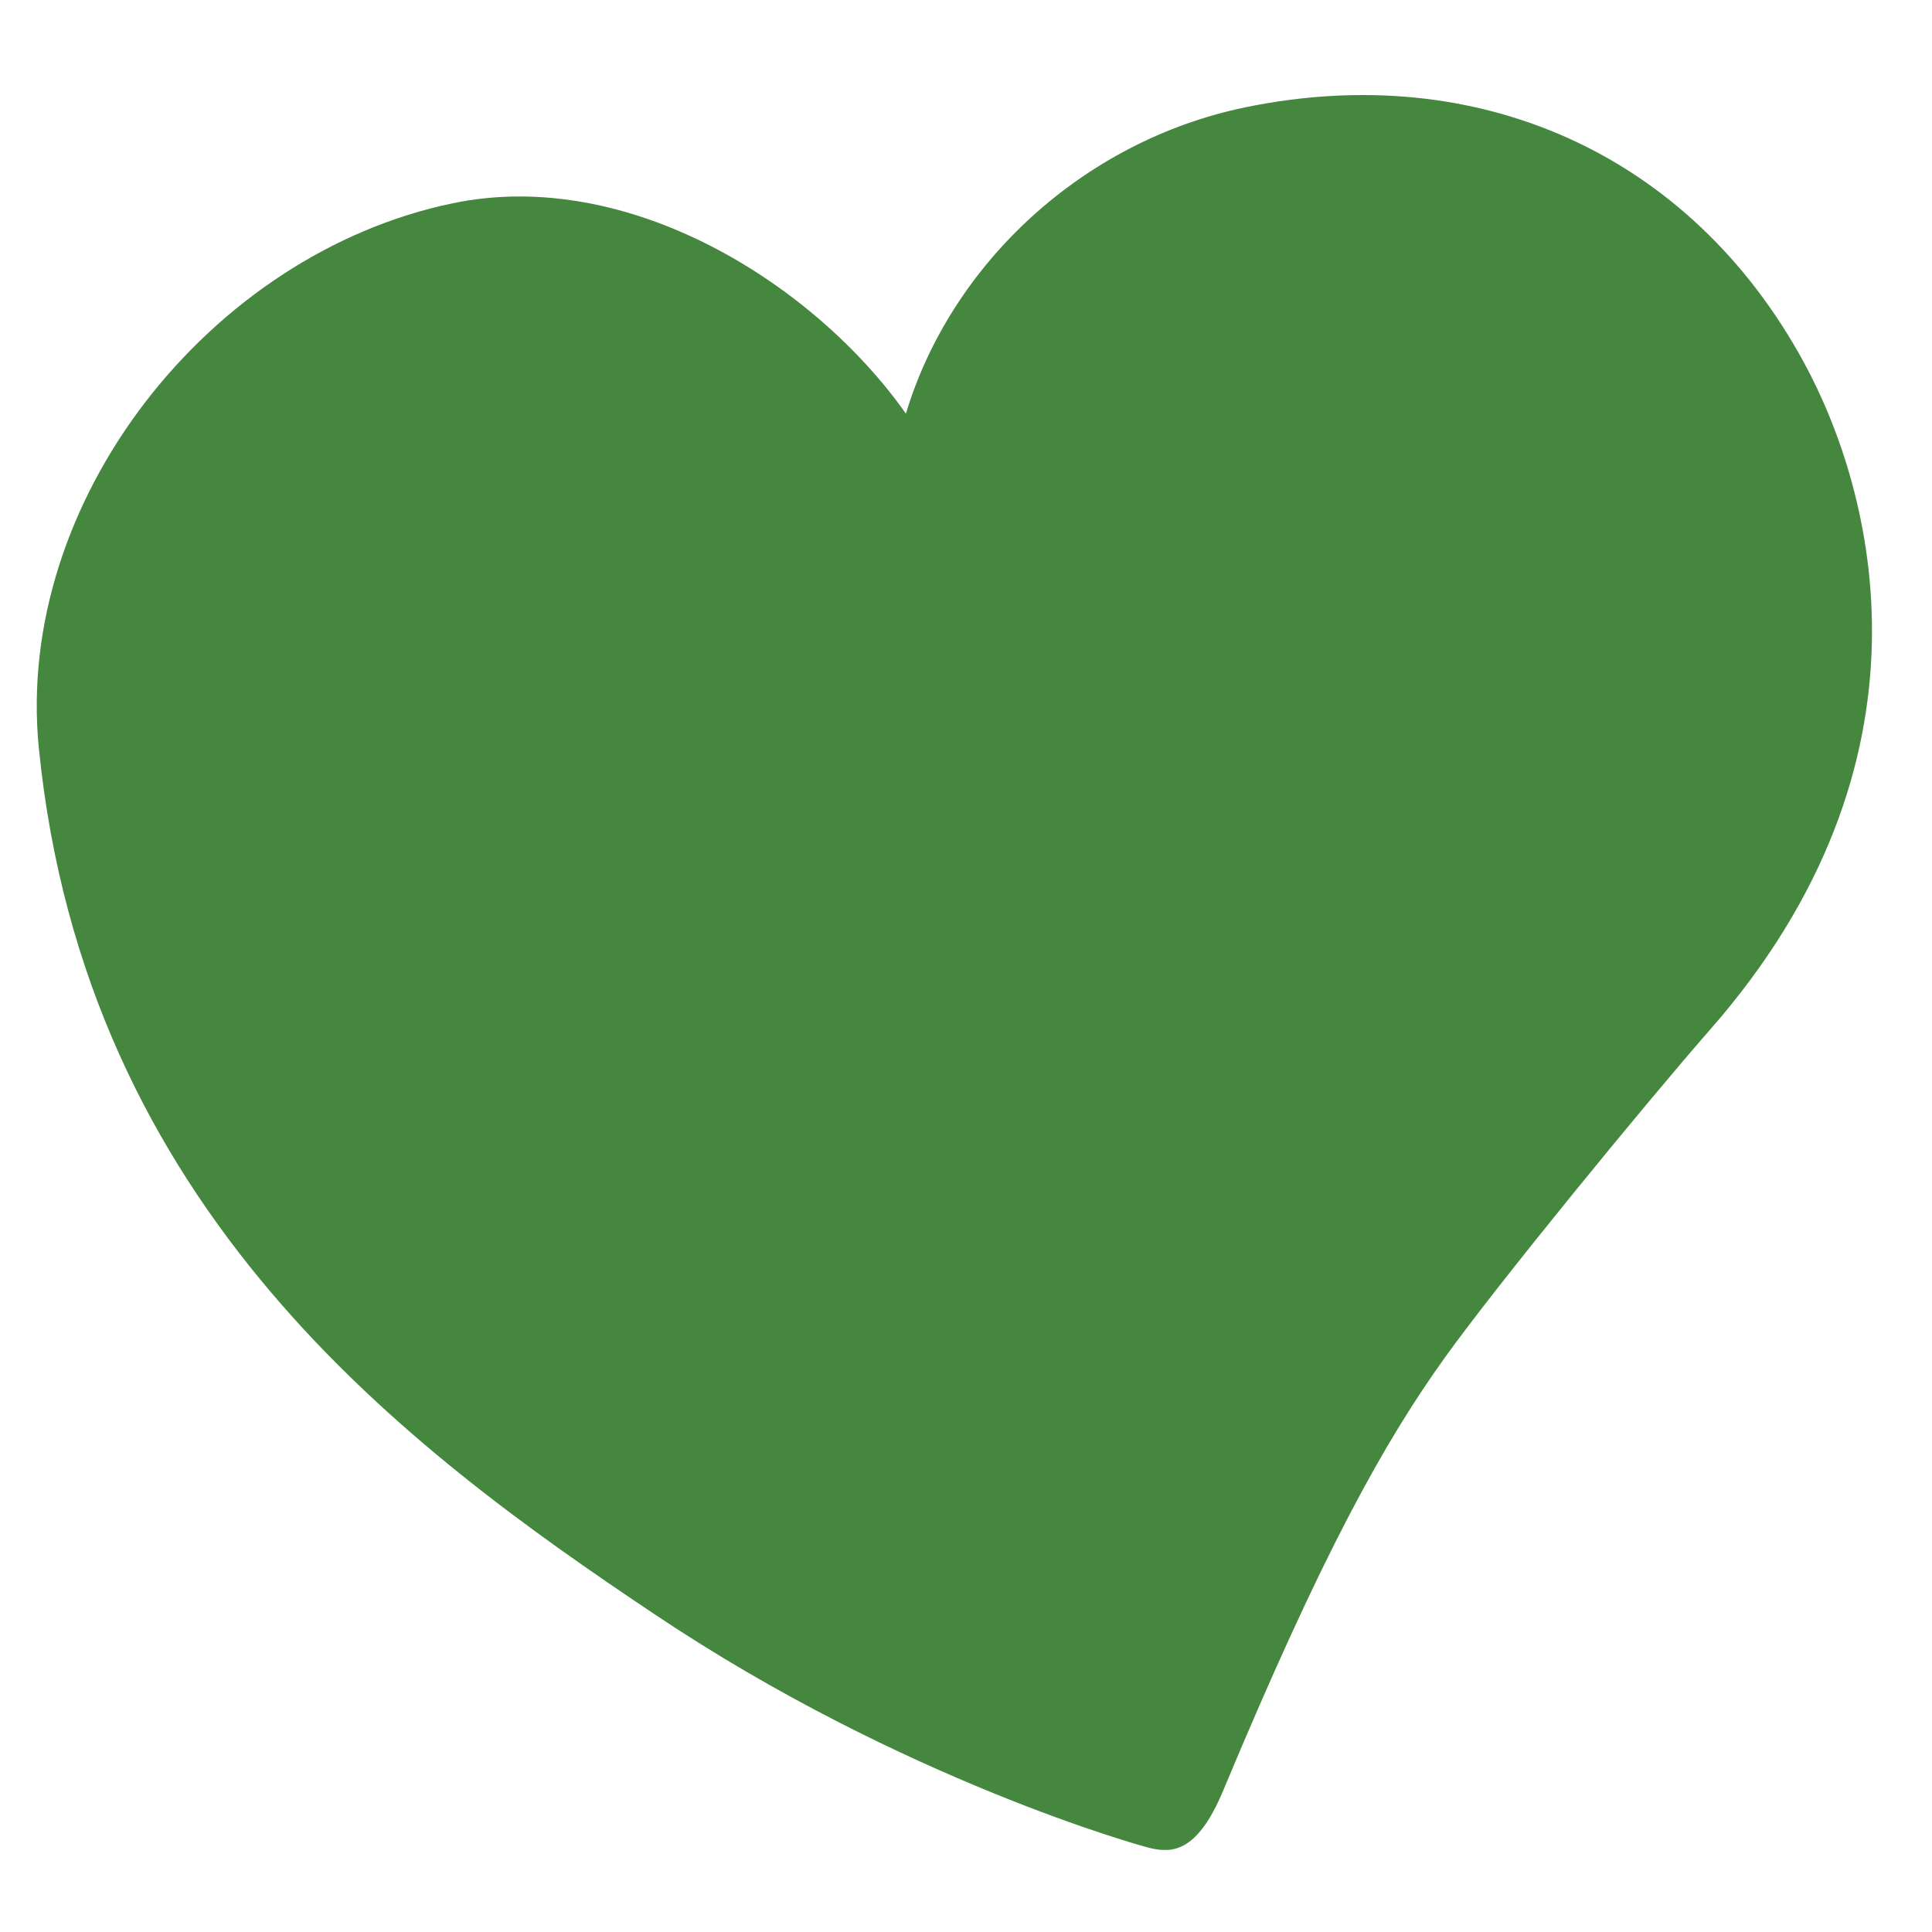
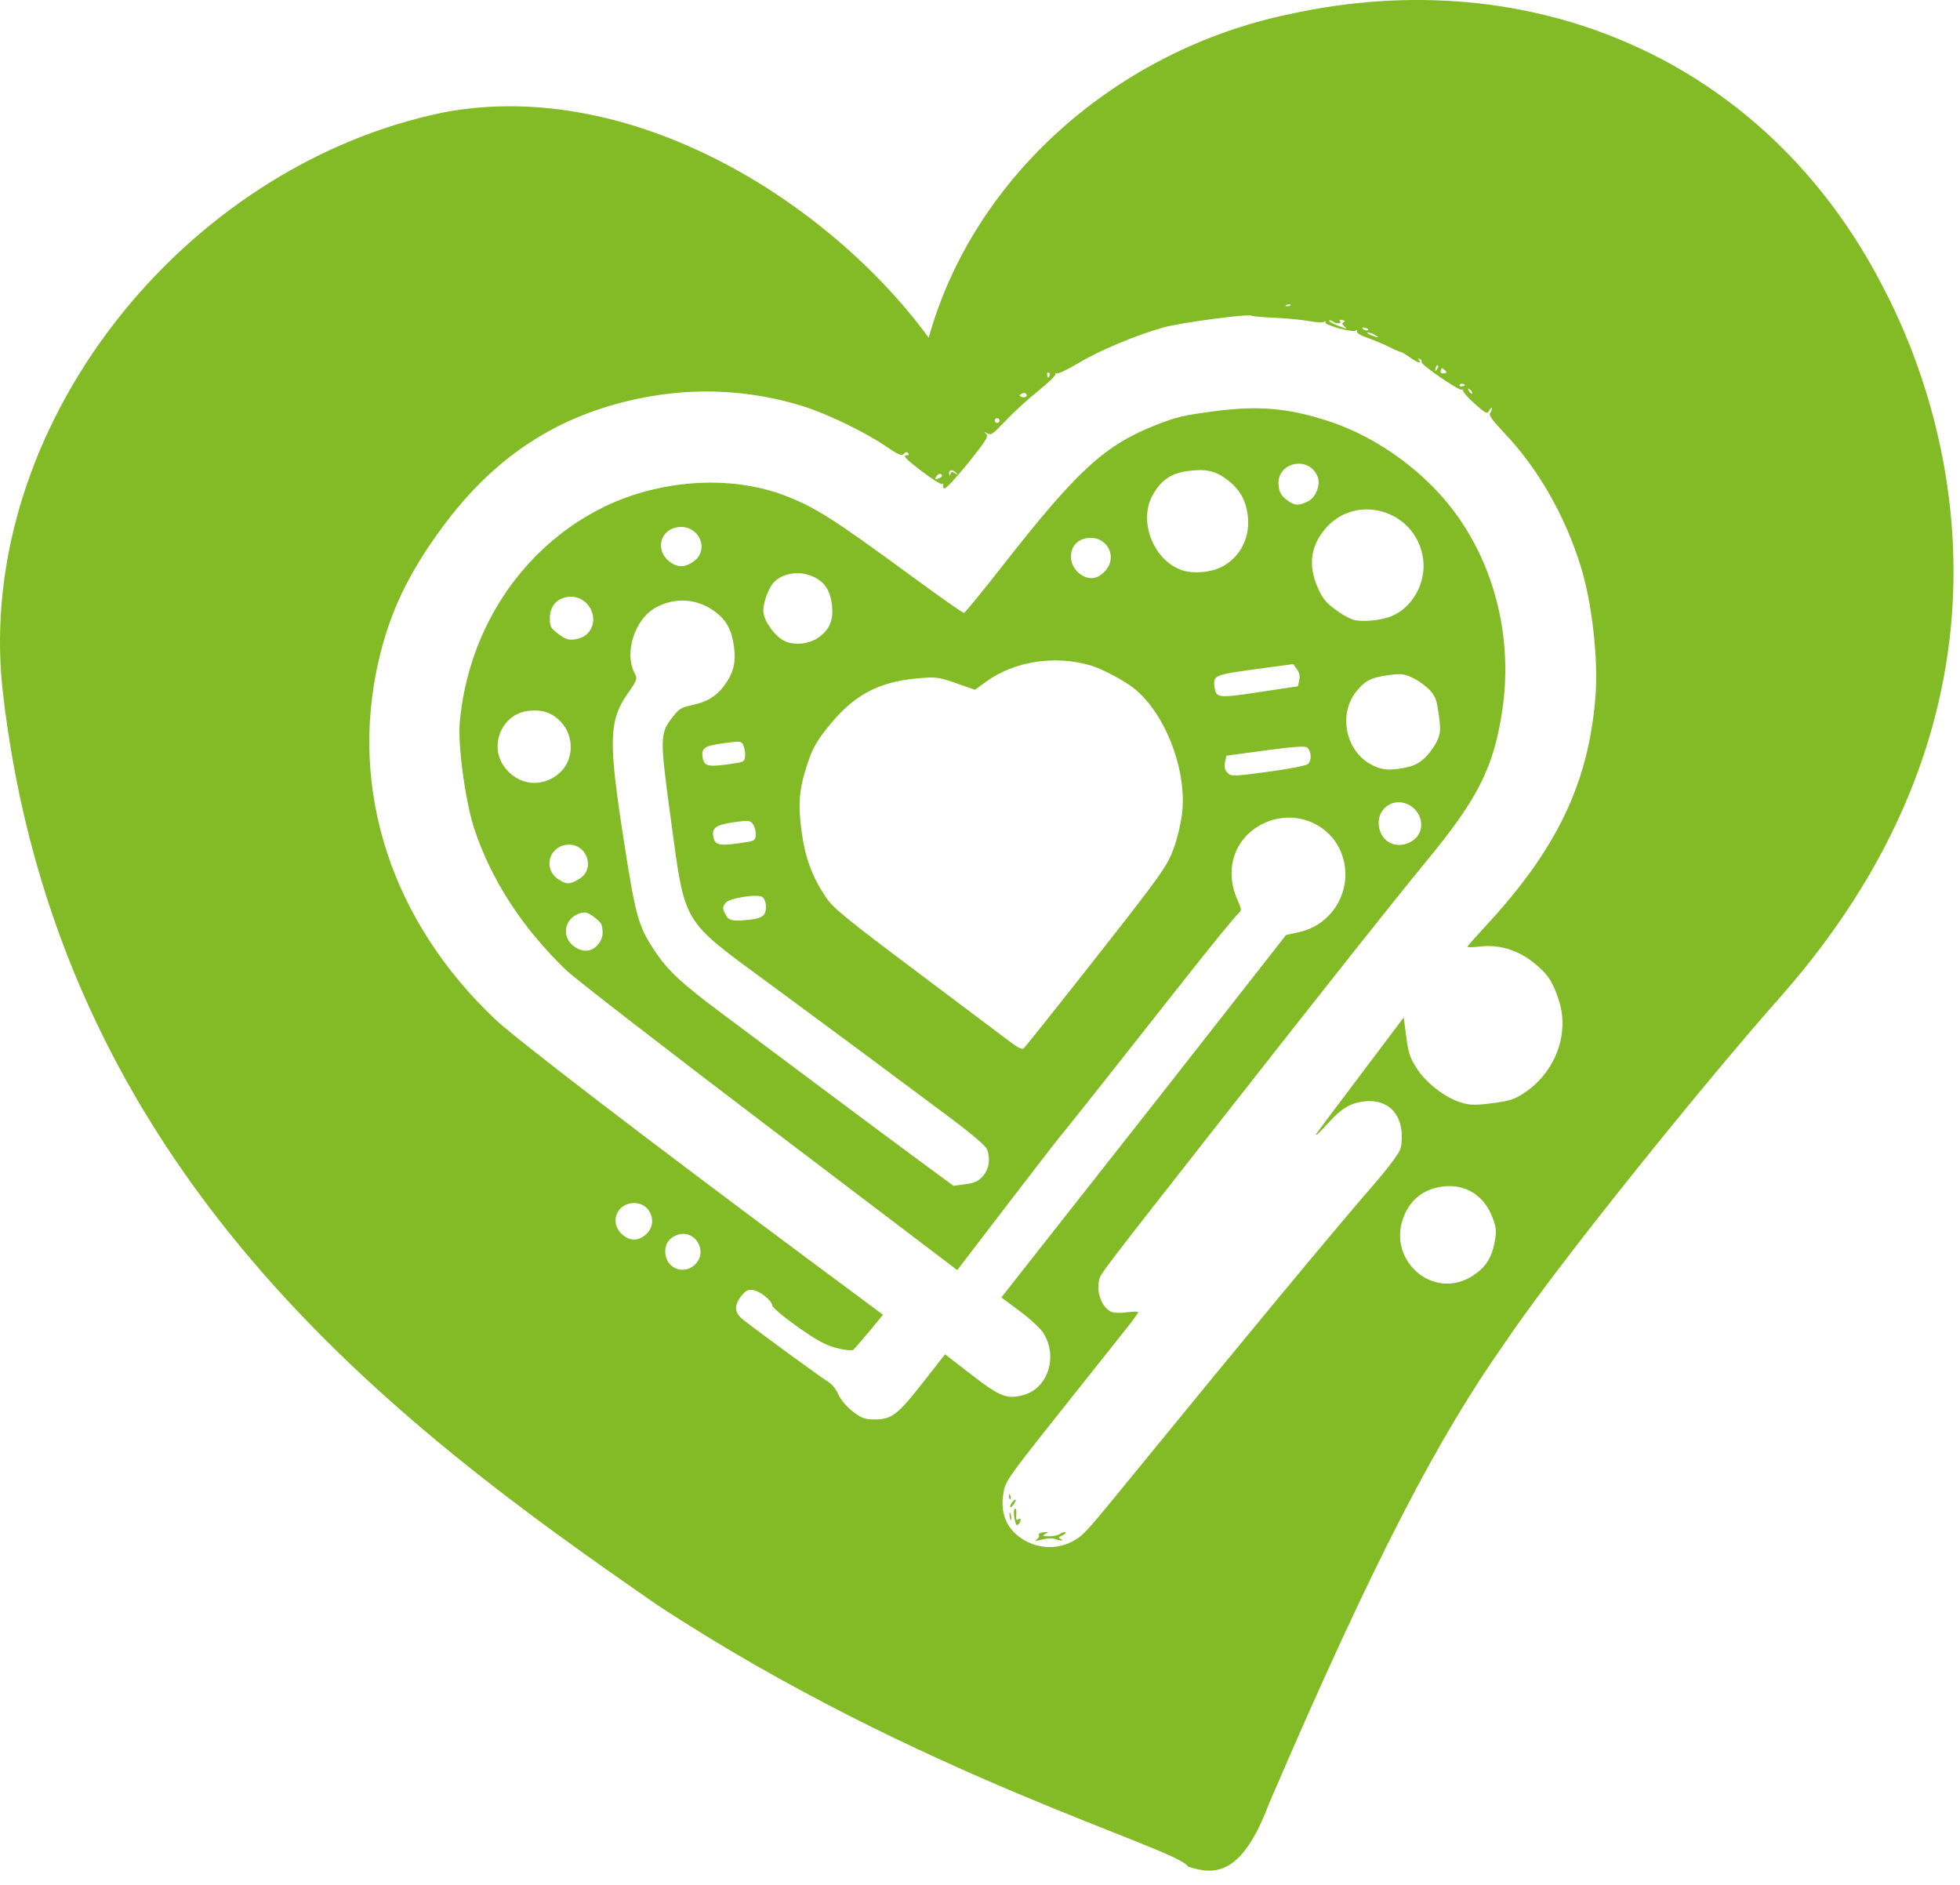
- <svg xmlns="http://www.w3.org/2000/svg" xmlns:xlink="http://www.w3.org/1999/xlink" version="1.1" id="Ebene_1" x="0px" y="0px" viewBox="0 0 1000 1000" style="enable-background:new 0 0 1000 1000;" xml:space="preserve">
-   <style type="text/css">
- 	.st0{clip-path:url(#SVGID_00000157303677172376203910000004650736056431320468_);fill:#45873E;}
- 	.st1{fill:#DEE7DB;}
- 	.st2{fill:#CC1131;}
- 	.st3{fill:#5E4B3D;}
- 	.st4{fill:#45873E;}
- 	.st5{fill:#F9D2DE;}
- 	.st6{fill:#E0C5AD;}
- </style>
-   <g>
-     <defs>
-       <rect id="SVGID_1_" x="19" y="49.2" width="950" height="908.3" />
-     </defs>
-     <clipPath id="SVGID_00000125560945586167399540000006740029454413293975_">
-       <use xlink:href="#SVGID_1_" style="overflow:visible;" />
-     </clipPath>
-     <path style="clip-path:url(#SVGID_00000125560945586167399540000006740029454413293975_);fill:#45873E;" d="M338.9,835.6   C210.1,749.5,44,626.3,20.1,387.2c-12.7-127.4,88-255.8,214.3-282c90.9-18.9,187.1,41.7,234.5,108.9   C492.3,136.4,560.6,73,644.3,55.6c120.2-24.9,230.4,23.6,289.4,132c36.3,66.7,73.7,206.1-48.7,345.5   C851.9,570.9,774.8,665,747.7,702.9c-30.9,43.1-62.8,99.8-114.5,223.7c-13.9,33.4-27.4,32.9-40,29.4   C592.3,955.8,467.6,921.8,338.9,835.6" />
+ <svg xmlns="http://www.w3.org/2000/svg" width="100%" height="100%" viewBox="0 0 129 124" version="1.1" xml:space="preserve" style="fill-rule:evenodd;clip-rule:evenodd;stroke-linejoin:round;stroke-miterlimit:2;">
+   <g transform="matrix(1,0,0,1,-797.746,-489.021)">
+     <g transform="matrix(1,0,0,1,0.563802,38.4851)">
+       <g id="path2" transform="matrix(0.140424,-0.0189616,0.0189616,0.140424,779.843,449.878)">
+         <path d="M323.664,800.686C214.917,701.609 73.429,564.364 78.987,337.539C82.891,215.85 194.381,108.791 317.758,100.281C406.906,95.545 490.064,165.856 527.141,234.115C557.959,162.445 632.044,113.516 712.916,107.655C828.017,98.02 929.414,158.167 969.14,268.931C993.804,335.502 1013.04,472.981 879.171,589.64C841.003,622.38 758.841,699.712 728.95,733.577C694.357,771.018 658.076,820.873 592.666,929.984C575.75,961.399 563.337,959.711 551.485,953.885C548.473,945.046 432.974,895.625 323.664,800.686ZM521.233,795.881C525.048,793.935 527.351,791.9 554.5,766.488C608.16,716.261 660.563,668.018 678.753,652.099C686.293,645.5 692.754,638.991 693.743,637C694.75,634.969 695.484,631.192 695.49,628C695.508,618.514 689.298,612.579 679.449,612.671C673.285,612.728 668.872,614.727 662.046,620.553C659.181,622.999 656.573,625 656.252,625C655.521,625 652.664,627.97 680.022,600.295L703.545,576.5L703.522,585.5C703.503,593.33 703.874,595.309 706.374,600.722C709.758,608.048 717.686,616.056 724.749,619.281C728.55,621.017 731.4,621.454 739,621.465C747.171,621.477 749.269,621.116 754,618.88C769.711,611.453 778.889,594.667 776.074,578.506C774.509,569.516 772.557,565.469 766.904,559.492C760.411,552.626 752.048,548.768 743.327,548.612C739.857,548.551 737.126,548.23 737.259,547.901C737.391,547.571 741.775,543.779 747,539.472C784.536,508.537 803.137,480.225 811.696,441C815.447,423.81 816.031,397.327 813.047,379.729C808.896,355.247 799.487,332.182 786.067,313.593C781.395,307.122 780.045,304.555 780.877,303.723C781.494,303.106 782,302.154 782,301.609C782,301.064 781.401,301.437 780.669,302.438C779.438,304.121 778.968,303.827 774.419,298.526C771.714,295.373 769.65,292.278 769.833,291.647C770.017,291.016 769.842,290.824 769.447,291.22C768.538,292.128 751.842,277.065 752.527,275.956C752.805,275.506 752.506,274.813 751.862,274.415C751.131,273.963 750.959,274.124 751.404,274.845C752.74,277.006 750.51,276 747.304,272.995C745.547,271.348 743.828,270 743.484,270C743.141,270 740.883,268.64 738.467,266.977C736.05,265.314 731.797,262.811 729.016,261.414C726.008,259.903 724.233,258.432 724.634,257.783C725.024,257.152 724.849,256.975 724.22,257.364C722.721,258.29 709.932,252.919 710.695,251.685C711.033,251.138 710.812,250.998 710.205,251.373C709.598,251.748 706.491,251.195 703.301,250.142C700.11,249.09 693,247.413 687.5,246.414C682,245.416 677.275,244.352 677,244.05C675.965,242.912 644.164,242.847 636,243.966C623.083,245.736 605.069,250.569 594.522,255.093C589.316,257.326 584.582,258.86 584.003,258.502C583.424,258.144 583.074,258.297 583.225,258.843C583.376,259.388 579.225,262.416 574,265.572C568.775,268.728 561.222,273.982 557.215,277.248C550.808,282.47 549.723,283.024 548.215,281.843C546.728,280.679 546.656,280.701 547.671,282.007C548.643,283.258 546.899,285.356 537.434,294.324C531.16,300.27 525.563,304.848 524.997,304.498C524.431,304.148 524.269,303.373 524.638,302.776C525.007,302.179 524.869,301.963 524.331,302.295C523.793,302.628 519.797,299.322 515.45,294.95C508.387,287.845 507.473,286.411 510.324,286.906C510.778,286.985 510.85,286.567 510.485,285.976C510.019,285.221 509.41,285.245 508.433,286.055C507.328,286.973 505.764,286.045 500.772,281.511C492.52,274.015 476.188,263.132 465.811,258.214C442.242,247.044 416.387,242.229 390,244.095C351.302,246.832 319.853,261.85 291.47,291.147C272.915,310.299 261.838,327.291 253.664,349.14C232.138,406.68 243.723,469.535 285.341,521C293.646,531.27 348.147,586.07 412.947,649.304L445.394,680.967L438.072,687.733C434.046,691.455 430.188,694.829 429.499,695.23C428.811,695.632 425.422,694.812 421.969,693.409C417.141,691.447 413.299,688.634 405.345,681.238C399.64,675.933 395,670.814 395,669.825C395,667.284 390.007,662.19 386.775,661.434C384.595,660.923 383.445,661.401 381.025,663.821C377.238,667.609 377.166,670.936 380.794,674.644C387.925,681.934 412.828,705.847 415.576,708.042C417.45,709.54 419.13,712.174 419.876,714.785C420.6,717.317 422.82,720.86 425.301,723.442C428.721,727.002 430.4,727.947 434.35,728.535C442.707,729.779 445.596,728.204 459.189,714.988L471.5,703.019L482.309,713.987C494.226,726.079 497.34,727.776 505.396,726.568C516.887,724.845 523.351,710.977 518.077,699.362C517.044,697.086 512.765,691.878 508.568,687.789L500.939,680.355L512.194,669.428C518.384,663.417 530.435,651.739 538.974,643.476C568.696,614.715 589.611,594.429 607,577.496L654.5,531.242L660.75,530.716C675.883,529.442 687.097,516.035 685.721,500.861C684.035,482.267 664.133,471.596 647.055,480.13C635.41,485.949 630.343,498.855 634.405,512.351C635.696,516.641 635.664,517.122 634.011,518.28C631.915,519.748 618.944,531.887 604,546.367C569.232,580.054 540.742,607.485 538.773,609.17C537.523,610.24 524.315,623.246 509.422,638.071L482.344,665.027L404.766,587.764C362.098,545.269 324.415,507.01 321.025,502.744C303.531,480.729 292.128,456.688 287.47,432C285.061,419.231 284.998,392.584 287.352,382.162C296.802,340.329 325.968,306.566 364.65,292.681C392.691,282.617 426.253,284.513 450.548,297.535C463.882,304.682 471.658,311.207 504.013,342.395C515.769,353.728 525.781,363 526.261,363C526.741,363 535.991,354.373 546.817,343.829C587.528,304.176 601.403,294.538 626.7,288.339C636.124,286.03 639.539,285.695 653.5,285.714C674.434,285.742 687.975,288.725 705.648,297.203C722.468,305.272 738.371,318.56 750.25,334.472C772.428,364.182 778.962,404.865 767.619,442.629C760.224,467.251 751.128,480.481 724.695,505.059C705.481,522.926 672.149,554.97 615.572,609.967C547.377,676.257 548.144,675.491 547.008,678.479C544.836,684.191 546.751,691.726 550.945,693.97C552.003,694.537 555.148,695 557.934,695C560.72,695 563,695.28 563,695.623C563,695.965 560.129,699.003 556.619,702.373C553.11,705.743 540.173,718.162 527.869,729.971C490.86,765.494 491.359,764.957 489.514,771.302C486.895,780.313 489.363,788.125 496.567,793.619C503.781,799.121 513.19,799.984 521.233,795.881ZM510.632,794.854C509.604,794.257 506.904,794.016 504.632,794.319C501.584,794.725 500.965,794.608 502.271,793.873C503.245,793.325 503.781,792.455 503.462,791.939C503.143,791.422 504.146,791.032 505.691,791.07C508.102,791.131 508.217,791.251 506.502,791.92C504.826,792.574 505.068,792.786 508.002,793.23C509.926,793.522 512.326,793.328 513.336,792.799C514.345,792.271 515.451,792.117 515.792,792.459C516.133,792.8 515.382,793.349 514.122,793.678C512.407,794.127 512.167,794.49 513.165,795.123C515.133,796.371 512.818,796.124 510.632,794.854ZM493.231,782.984C493.083,780.871 493.414,778.862 493.966,778.521C494.605,778.126 494.737,779.066 494.329,781.106C493.87,783.402 494.016,784.108 494.844,783.596C496.402,782.633 496.323,784.487 494.75,785.791C493.793,786.584 493.437,785.927 493.231,782.984ZM491.195,781.5C491.215,779.85 491.439,779.296 491.693,780.269C491.947,781.242 491.93,782.592 491.656,783.269C491.382,783.946 491.175,783.15 491.195,781.5L491.195,781.5ZM492,777.194C492,776.672 492.675,775.685 493.5,775C494.325,774.315 495,774.067 495,774.449C495,774.831 494.325,775.818 493.5,776.643C492.675,777.468 492,777.716 492,777.194ZM492.079,772.417C492.127,771.252 492.364,771.015 492.683,771.813C492.972,772.534 492.937,773.397 492.604,773.729C492.272,774.061 492.036,773.471 492.079,772.417L492.079,772.417ZM719.832,699.397C726.001,696.322 729.185,692.458 731.552,685.17C733.041,680.583 733.113,679.081 732.064,674.397C729.619,663.47 721.72,656.835 711.037,656.734C703.033,656.659 696.613,659.933 692.342,666.267C679.207,685.747 699.103,709.726 719.832,699.397ZM362.544,645.716C368.715,640.408 364.063,630.089 356.075,631.367C351.635,632.078 349,635.164 349,639.656C349,646.876 357.023,650.465 362.544,645.716ZM340.316,629.837C348.299,625.585 345.508,614 336.5,614C328.759,614 325.264,622.534 330.687,628.195C333.549,631.182 336.761,631.73 340.316,629.837ZM499.889,623.44C503.197,620.656 504.656,615.793 503.544,611.257C503.116,609.508 497.136,602.893 487.184,593.161C478.558,584.724 464.066,570.549 454.981,561.661C445.895,552.772 426.974,534.403 412.933,520.839C377.163,486.284 378.547,489.536 378.519,440C378.498,401.083 378.726,399.602 385.838,392.658C389.14,389.434 390.415,388.872 395.222,388.522C402.337,388.004 406.835,386.098 411.168,381.765C416.381,376.553 418.385,371.575 418.321,364C418.257,356.344 416.503,351.657 412.027,347.181C404.67,339.824 394.453,337.637 384.761,341.344C374.251,345.365 367.165,360.412 371.014,370.536C371.937,372.965 371.543,373.726 366.599,379.067C356.114,390.392 354.607,399.591 355.553,446.5C356.267,481.911 356.896,486.623 362.481,498.392C367.527,509.025 372.82,515.518 390.673,532.974C399.378,541.485 417.975,559.733 432,573.525C446.025,587.318 463.879,604.767 471.676,612.301L485.852,626L491.349,626C495.789,626 497.432,625.507 499.889,623.44ZM557.637,537.568C602.602,494.005 604.25,492.251 608.857,483.046C611.052,478.661 613.62,471.601 614.564,467.357C618.882,447.948 612.494,421.853 600.183,408.615C596.179,404.31 586.377,397.26 581.226,394.982C565.291,387.933 546.307,388.351 532.066,396.064L526.576,399.037L518.222,394.801C510.414,390.842 509.236,390.541 500.184,390.189C482.204,389.491 470.13,394.137 456.717,406.914C450.547,412.792 448.114,416.004 444.977,422.414C439.479,433.649 437.939,440.463 437.953,453.5C437.965,465.886 439.996,474.961 445.073,485.329C447.685,490.663 452.871,496.206 483.298,526.187C502.659,545.264 520.067,562.441 521.983,564.356C523.903,566.277 525.983,567.539 526.62,567.169C527.255,566.801 541.213,553.481 557.637,537.568ZM718.909,495.547C724.833,492.483 725.324,484.133 719.85,479.527C713.241,473.966 704,478.323 704,487C704,494.934 711.633,499.31 718.909,495.547ZM337.545,492.545C339.801,490.29 340.506,487.904 340.069,484C339.977,483.175 338.516,481.218 336.824,479.65C334.334,477.346 333.148,476.915 330.623,477.399C323.309,478.801 320.723,486.877 325.923,492.077C329.653,495.807 334.105,495.986 337.545,492.545ZM415.429,489.429C417.288,487.569 417.499,482.899 415.8,481.2C413.938,479.338 400.515,479.627 398.571,481.571C396.739,483.403 396.674,484.012 397.946,487.358C398.978,490.071 400.767,490.656 408.679,490.864C412.2,490.956 414.36,490.497 415.429,489.429ZM332.538,461.548C341.199,457.93 338.262,445 328.78,445C320.344,445 316.644,454.998 323.077,460.411C326.627,463.398 327.78,463.537 332.538,461.548ZM728.875,458.701C731.134,457.206 734.224,454.105 735.741,451.81C738.185,448.114 738.5,446.709 738.5,439.495C738.5,432.466 738.158,430.843 736,427.636C734.625,425.592 731.51,422.588 729.079,420.96C725.266,418.408 723.726,418 717.894,418C709.597,418 706.572,419.078 701.769,423.744C692.28,432.963 693.408,450.055 704.022,457.869C708.516,461.177 711.563,461.971 718.633,461.676C723.353,461.479 725.714,460.793 728.875,458.701ZM416.608,452.426C416.963,451.011 416.756,448.761 416.148,447.426C415.13,445.19 414.488,445 407.956,445C399.439,445 397,446.077 397,449.835C397,454.218 398.617,455 407.681,455C415.743,455 415.979,454.932 416.608,452.426ZM675.066,453.965C677.258,452.792 677.701,448.101 675.8,446.2C674.955,445.355 669.222,445 656.398,445L638.196,445L637.184,447.901C636.412,450.116 636.521,451.298 637.643,452.901C639.039,454.893 639.98,455 656.122,455C665.935,455 673.95,454.562 675.066,453.965ZM416.589,415.5C416.934,414.125 416.934,411.875 416.589,410.5C415.983,408.085 415.68,408 407.681,408C398.693,408 397,408.792 397,413C397,417.208 398.693,418 407.681,418C415.68,418 415.983,417.915 416.589,415.5ZM676.41,414.777C677.096,412.827 676.983,411.337 676.015,409.527L674.662,407L657.031,407C637.833,407 637,407.229 637,412.5C637,417.872 637.763,418.069 657.449,417.772L675.454,417.5L676.41,414.777ZM330.061,411.579C337.567,406.611 339.385,395.592 333.938,388.073C330.344,383.111 325.939,381 319.182,381C307.41,381 299.486,394.194 304.894,404.79C309.889,414.578 320.999,417.575 330.061,411.579ZM723.225,390.954C733.329,388.148 741.018,377.588 740.978,366.571C740.895,343.521 713.642,331.539 697.162,347.307C689.889,354.266 687.752,362.488 690.541,372.79C692.05,378.363 693.202,380.329 697.426,384.536C700.217,387.316 704.075,390.086 706,390.693C710.571,392.133 718.544,392.254 723.225,390.954ZM458.016,365.148C463.548,362.209 466,357.76 466,350.664C466,343.214 463.44,338.917 457.182,335.863C452.042,333.354 445.244,333.708 441.136,336.699C437.802,339.125 434,346.479 434,350.5C434,354.969 437.974,362.134 441.898,364.742C446.146,367.565 453.137,367.741 458.016,365.148ZM648.782,357.449C657.527,353.802 662.956,345.395 662.956,335.5C662.956,328.172 660.702,322.851 655.44,317.757C650.588,313.06 646.294,311.554 637.844,311.586C630.294,311.613 625.27,314.157 620.553,320.341C612.203,331.289 616.539,350.146 628.907,356.674C634.19,359.462 643.121,359.811 648.782,357.449ZM593.809,352.508C601.569,345.978 595.733,334.514 585.614,336.413C578.726,337.705 576.595,346.749 581.923,352.077C585.611,355.765 589.759,355.915 593.809,352.508ZM351.807,349.01C358.986,343.025 354.388,331 344.921,331C339.635,331 336.043,334.261 335.31,339.724C334.795,343.566 335.06,344.26 338.272,347.472C341.109,350.309 342.554,350.993 345.65,350.967C347.942,350.947 350.434,350.155 351.807,349.01ZM691.77,332.93C695.451,331.647 698.487,326.076 697.546,322.329C694.834,311.522 679,313.131 679,324.213C679,327.235 679.681,328.835 681.923,331.077C685.078,334.232 686.999,334.594 691.77,332.93ZM404.909,322.547C413.459,318.126 409.734,305.727 399.856,305.727C391.504,305.727 387.899,315.053 393.923,321.077C397.186,324.34 400.567,324.792 404.909,322.547ZM524.538,298.796C524.865,298.468 524.704,297.935 524.18,297.611C523.656,297.287 522.701,297.656 522.058,298.431C521.135,299.542 521.211,299.792 522.415,299.615C523.255,299.492 524.21,299.123 524.538,298.796ZM530.847,298.208C532.322,299.361 532.353,299.312 531.137,297.761C529.712,295.944 527.943,296.261 528.079,298.309C528.133,299.126 528.32,299.095 528.676,298.208C529.1,297.153 529.497,297.153 530.847,298.208ZM773.124,291.733C772.136,290.753 772.022,290.868 772.564,292.293C772.94,293.279 773.499,293.834 773.807,293.526C774.115,293.219 773.808,292.412 773.124,291.733ZM771,289.392C771,288.565 769.058,288.097 768.613,288.817C768.324,289.284 768.743,289.667 769.544,289.667C770.345,289.667 771,289.543 771,289.392ZM762.822,281.286C762.235,280.579 761.633,280 761.485,280C761.336,280 760.992,280.579 760.721,281.286C760.429,282.045 760.977,282.571 762.058,282.571C763.437,282.571 763.626,282.254 762.822,281.286ZM759.807,278.474C759.499,278.166 758.94,278.721 758.564,279.707C758.022,281.132 758.136,281.247 759.124,280.267C759.808,279.588 760.115,278.781 759.807,278.474ZM554.447,275.915C554.125,275.394 553.436,275.231 552.915,275.553C552.394,275.875 552.231,276.564 552.553,277.085C552.875,277.606 553.564,277.769 554.085,277.447C554.606,277.125 554.769,276.436 554.447,275.915ZM568.484,265.975C568.183,265.487 567.238,265.355 566.384,265.683C565.172,266.148 565.114,266.452 566.118,267.073C567.635,268.011 569.273,267.25 568.484,265.975ZM732.559,260.468C731.491,259.661 730.141,259.016 729.559,259.035C728.976,259.055 729.625,259.714 731,260.5C734.239,262.352 735.028,262.336 732.559,260.468ZM580.457,259.069C580.774,258.557 580.65,257.902 580.183,257.613C579.716,257.324 579.333,257.743 579.333,258.544C579.333,260.23 579.649,260.377 580.457,259.069ZM730,257.607C730,257.391 729.302,256.946 728.448,256.618C727.558,256.277 727.157,256.445 727.507,257.011C728.094,257.962 730,258.417 730,257.607ZM719.081,254.597C718.19,253.524 718.208,253.097 719.158,252.781C719.965,252.512 719.787,252.132 718.648,251.695C717.6,251.293 717.142,251.42 717.507,252.011C718.369,253.407 715.645,253.245 714.217,251.817C713.566,251.166 712.804,250.863 712.523,251.144C712.242,251.425 713.697,252.592 715.756,253.739C720.358,256.301 720.532,256.346 719.081,254.597L719.081,254.597ZM695.729,241.396C695.397,241.064 694.534,241.028 693.813,241.317C693.015,241.636 693.252,241.873 694.417,241.921C695.471,241.964 696.061,241.728 695.729,241.396L695.729,241.396Z" style="fill:rgb(131,187,38);fill-rule:nonzero;" />
+       </g>
+     </g>
  </g>
-   <rect x="329.8" y="-248.4" class="st1" width="55.7" height="183.3" />
-   <rect x="454.5" y="-249.8" class="st2" width="55.7" height="183.3" />
-   <rect x="585.6" y="-248.4" class="st3" width="55.7" height="183.3" />
-   <rect x="392.2" y="-249.8" class="st4" width="55.7" height="183.3" />
-   <rect x="517.6" y="-249.8" class="st5" width="55.7" height="183.3" />
-   <rect x="655.8" y="-247" class="st6" width="55.7" height="183.3" />
</svg>
